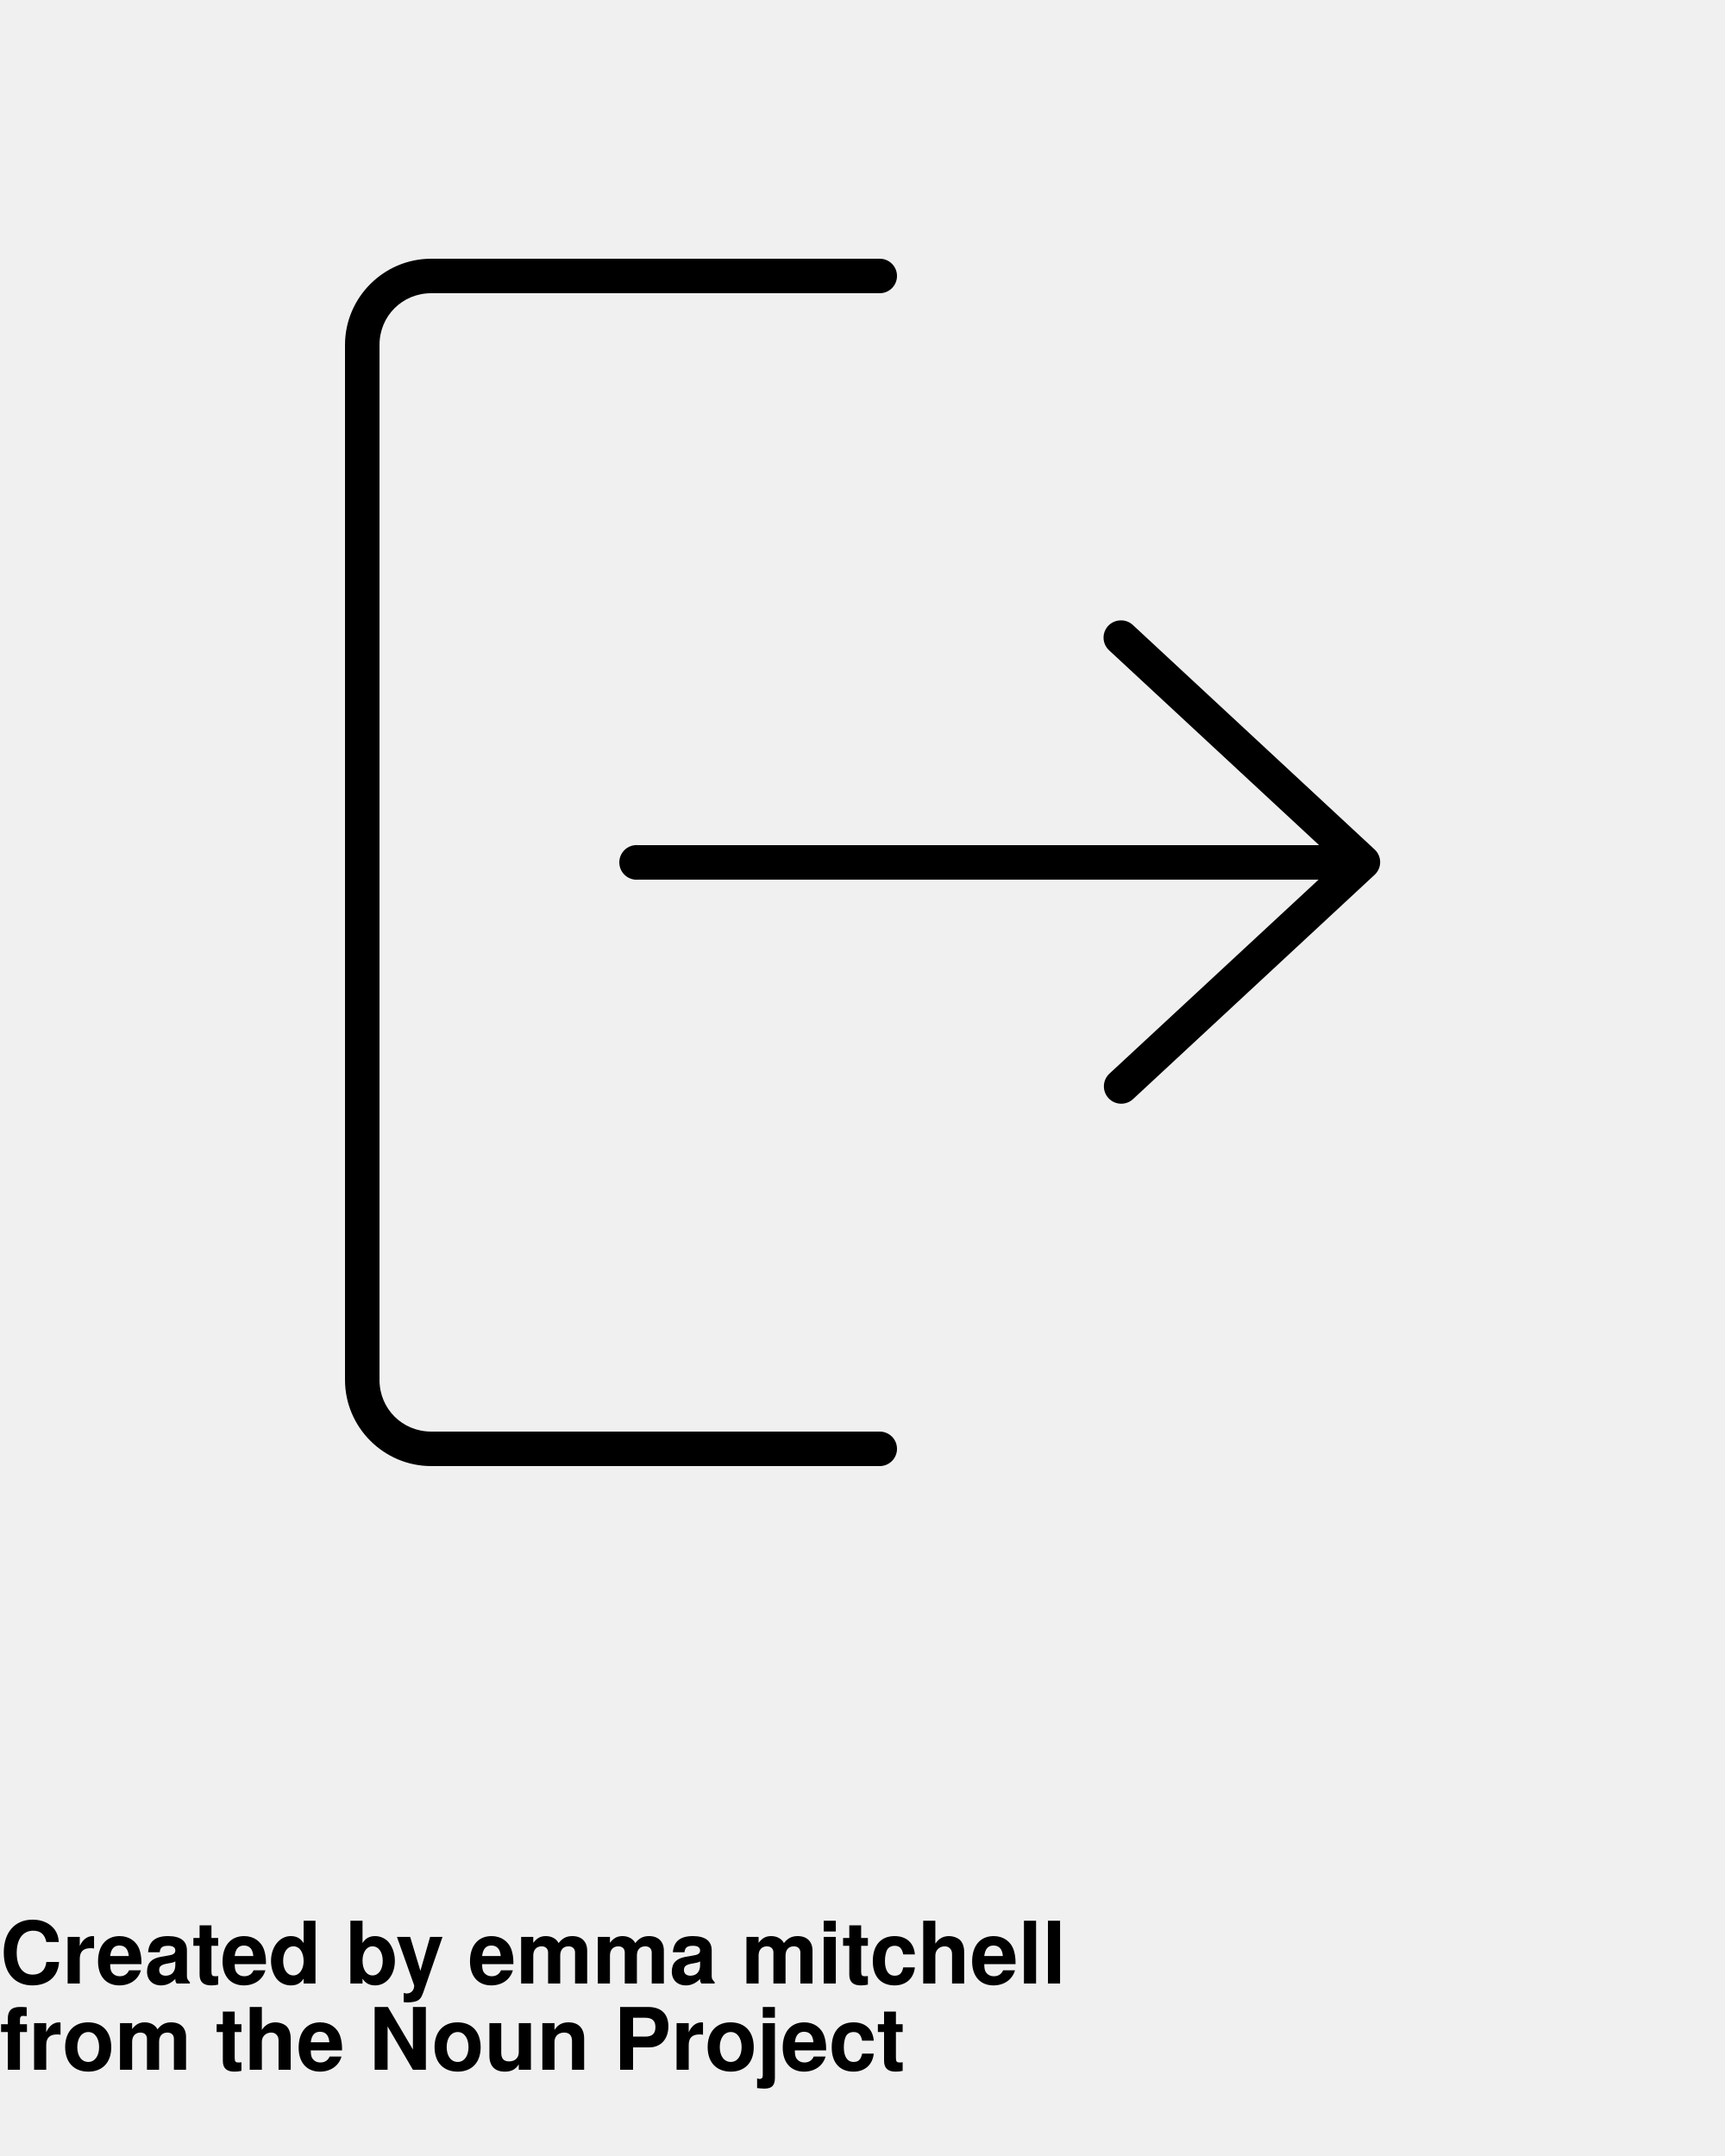
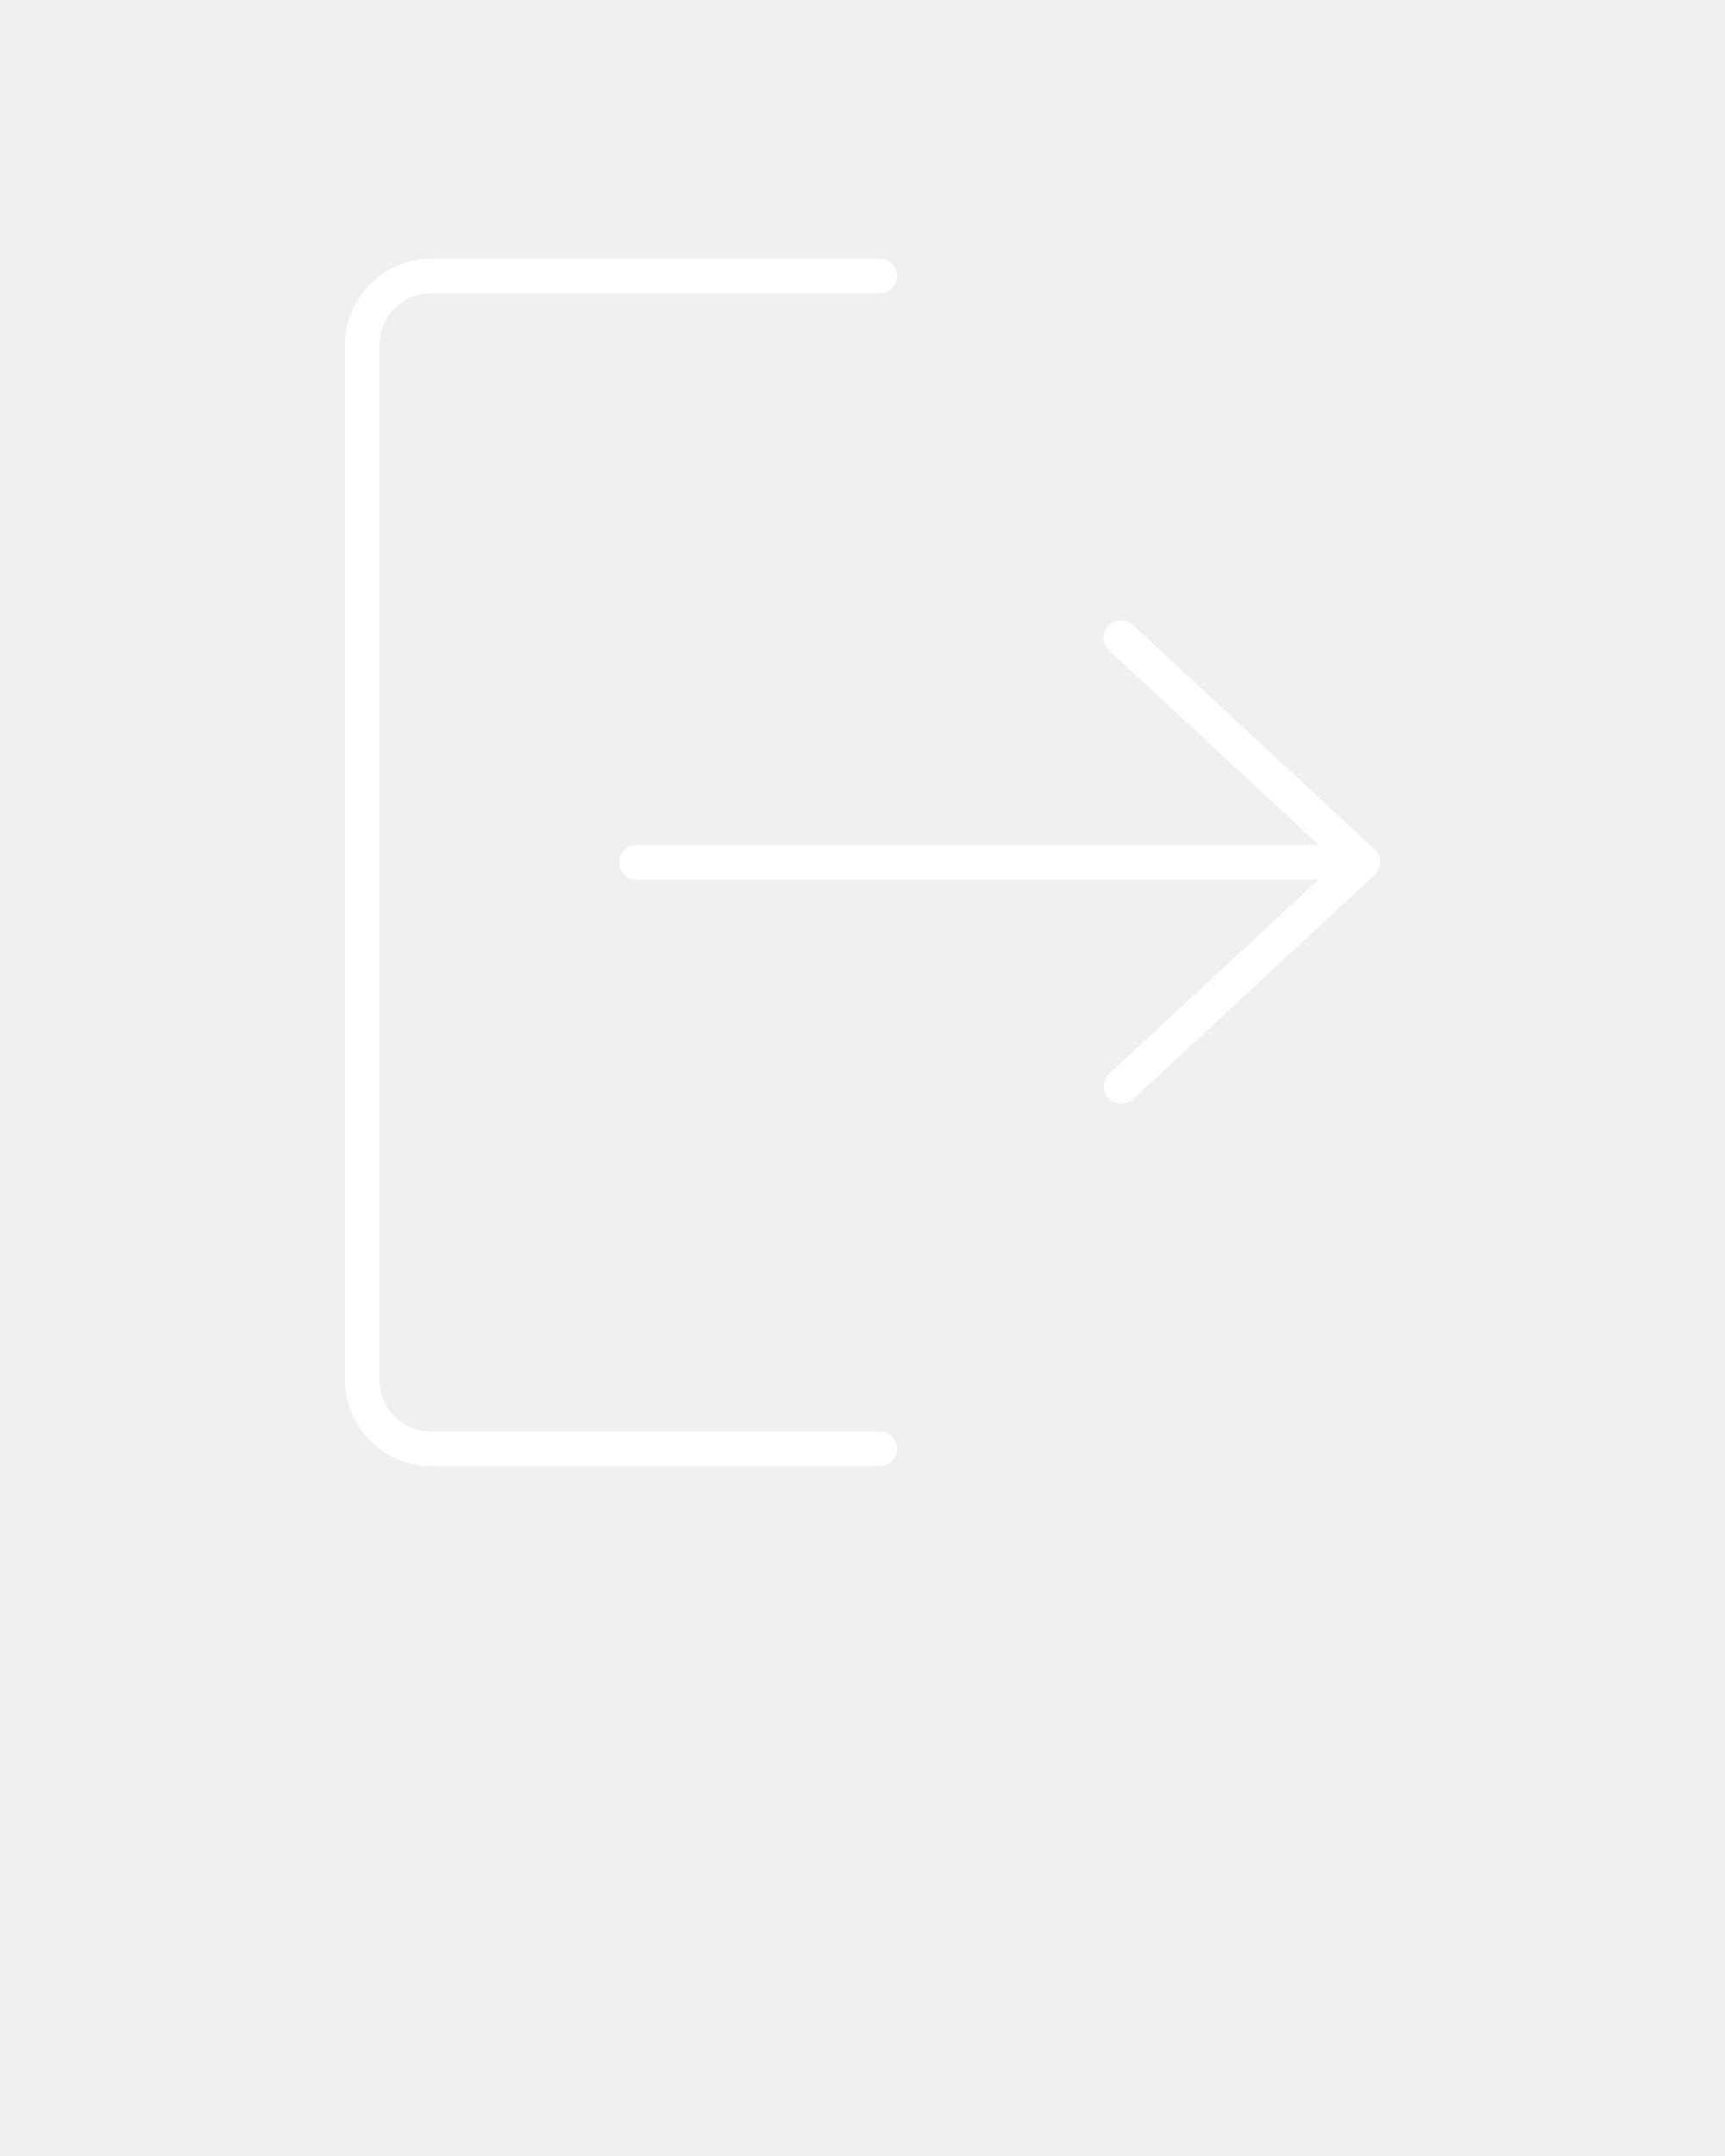
<svg xmlns="http://www.w3.org/2000/svg" version="1.1" x="0px" y="0px" viewBox="0 0 100 125">
  <g transform="translate(0,-952.3622)">
-     <path style="font-size:medium;font-style:normal;font-variant:normal;font-weight:normal;font-stretch:normal;text-indent:0;text-align:start;text-decoration:none;line-height:normal;letter-spacing:normal;word-spacing:normal;text-transform:none;direction:ltr;block-progression:tb;writing-mode:lr-tb;text-anchor:start;baseline-shift:baseline;opacity:1;color:#000000;fill:#000000;fill-opacity:1;stroke:none;stroke-width:2;marker:none;visibility:visible;display:inline;overflow:visible;enable-background:accumulate;font-family:Sans;-inkscape-font-specification:Sans" d="M 25 15 C 22.247 15 20 17.247 20 20 L 20 80 C 20 82.753 22.247 85 25 85 L 51 85 A 1 1 0 1 0 51 83 L 25 83 C 23.321 83 22 81.679 22 80 L 22 20 C 22 18.321 23.321 17 25 17 L 51 17 A 1 1 0 1 0 51 15 L 25 15 z M 64.938 35.969 A 1 1 0 0 0 64.312 37.719 L 76.469 49 L 37 49 A 1 1 0 0 0 36.812 49 A 1.004 1.004 0 0 0 37 51 L 76.438 51 L 64.312 62.25 A 1.006 1.006 0 1 0 65.688 63.719 L 79.688 50.719 A 1 1 0 0 0 79.688 49.25 L 65.688 36.25 A 1 1 0 0 0 64.938 35.969 z " transform="translate(0,952.3622)" />
+     <path style="font-size:medium;font-style:normal;font-variant:normal;font-weight:normal;font-stretch:normal;text-indent:0;text-align:start;text-decoration:none;line-height:normal;letter-spacing:normal;word-spacing:normal;text-transform:none;direction:ltr;block-progression:tb;writing-mode:lr-tb;text-anchor:start;baseline-shift:baseline;opacity:1;color:#000000;fill:#fff;fill-opacity:1;stroke:none;stroke-width:2;marker:none;visibility:visible;display:inline;overflow:visible;enable-background:accumulate;font-family:Sans;-inkscape-font-specification:Sans" d="M 25 15 C 22.247 15 20 17.247 20 20 L 20 80 C 20 82.753 22.247 85 25 85 L 51 85 A 1 1 0 1 0 51 83 L 25 83 C 23.321 83 22 81.679 22 80 L 22 20 C 22 18.321 23.321 17 25 17 L 51 17 A 1 1 0 1 0 51 15 L 25 15 z M 64.938 35.969 A 1 1 0 0 0 64.312 37.719 L 76.469 49 L 37 49 A 1 1 0 0 0 36.812 49 A 1.004 1.004 0 0 0 37 51 L 76.438 51 L 64.312 62.25 A 1.006 1.006 0 1 0 65.688 63.719 L 79.688 50.719 A 1 1 0 0 0 79.688 49.25 L 65.688 36.25 A 1 1 0 0 0 64.938 35.969 z " transform="translate(0,952.3622)" />
  </g>
-   <text x="0" y="115" fill="#000000" font-size="5px" font-weight="bold" font-family="'Helvetica Neue', Helvetica, Arial-Unicode, Arial, Sans-serif">Created by emma mitchell</text>
-   <text x="0" y="120" fill="#000000" font-size="5px" font-weight="bold" font-family="'Helvetica Neue', Helvetica, Arial-Unicode, Arial, Sans-serif">from the Noun Project</text>
</svg>
